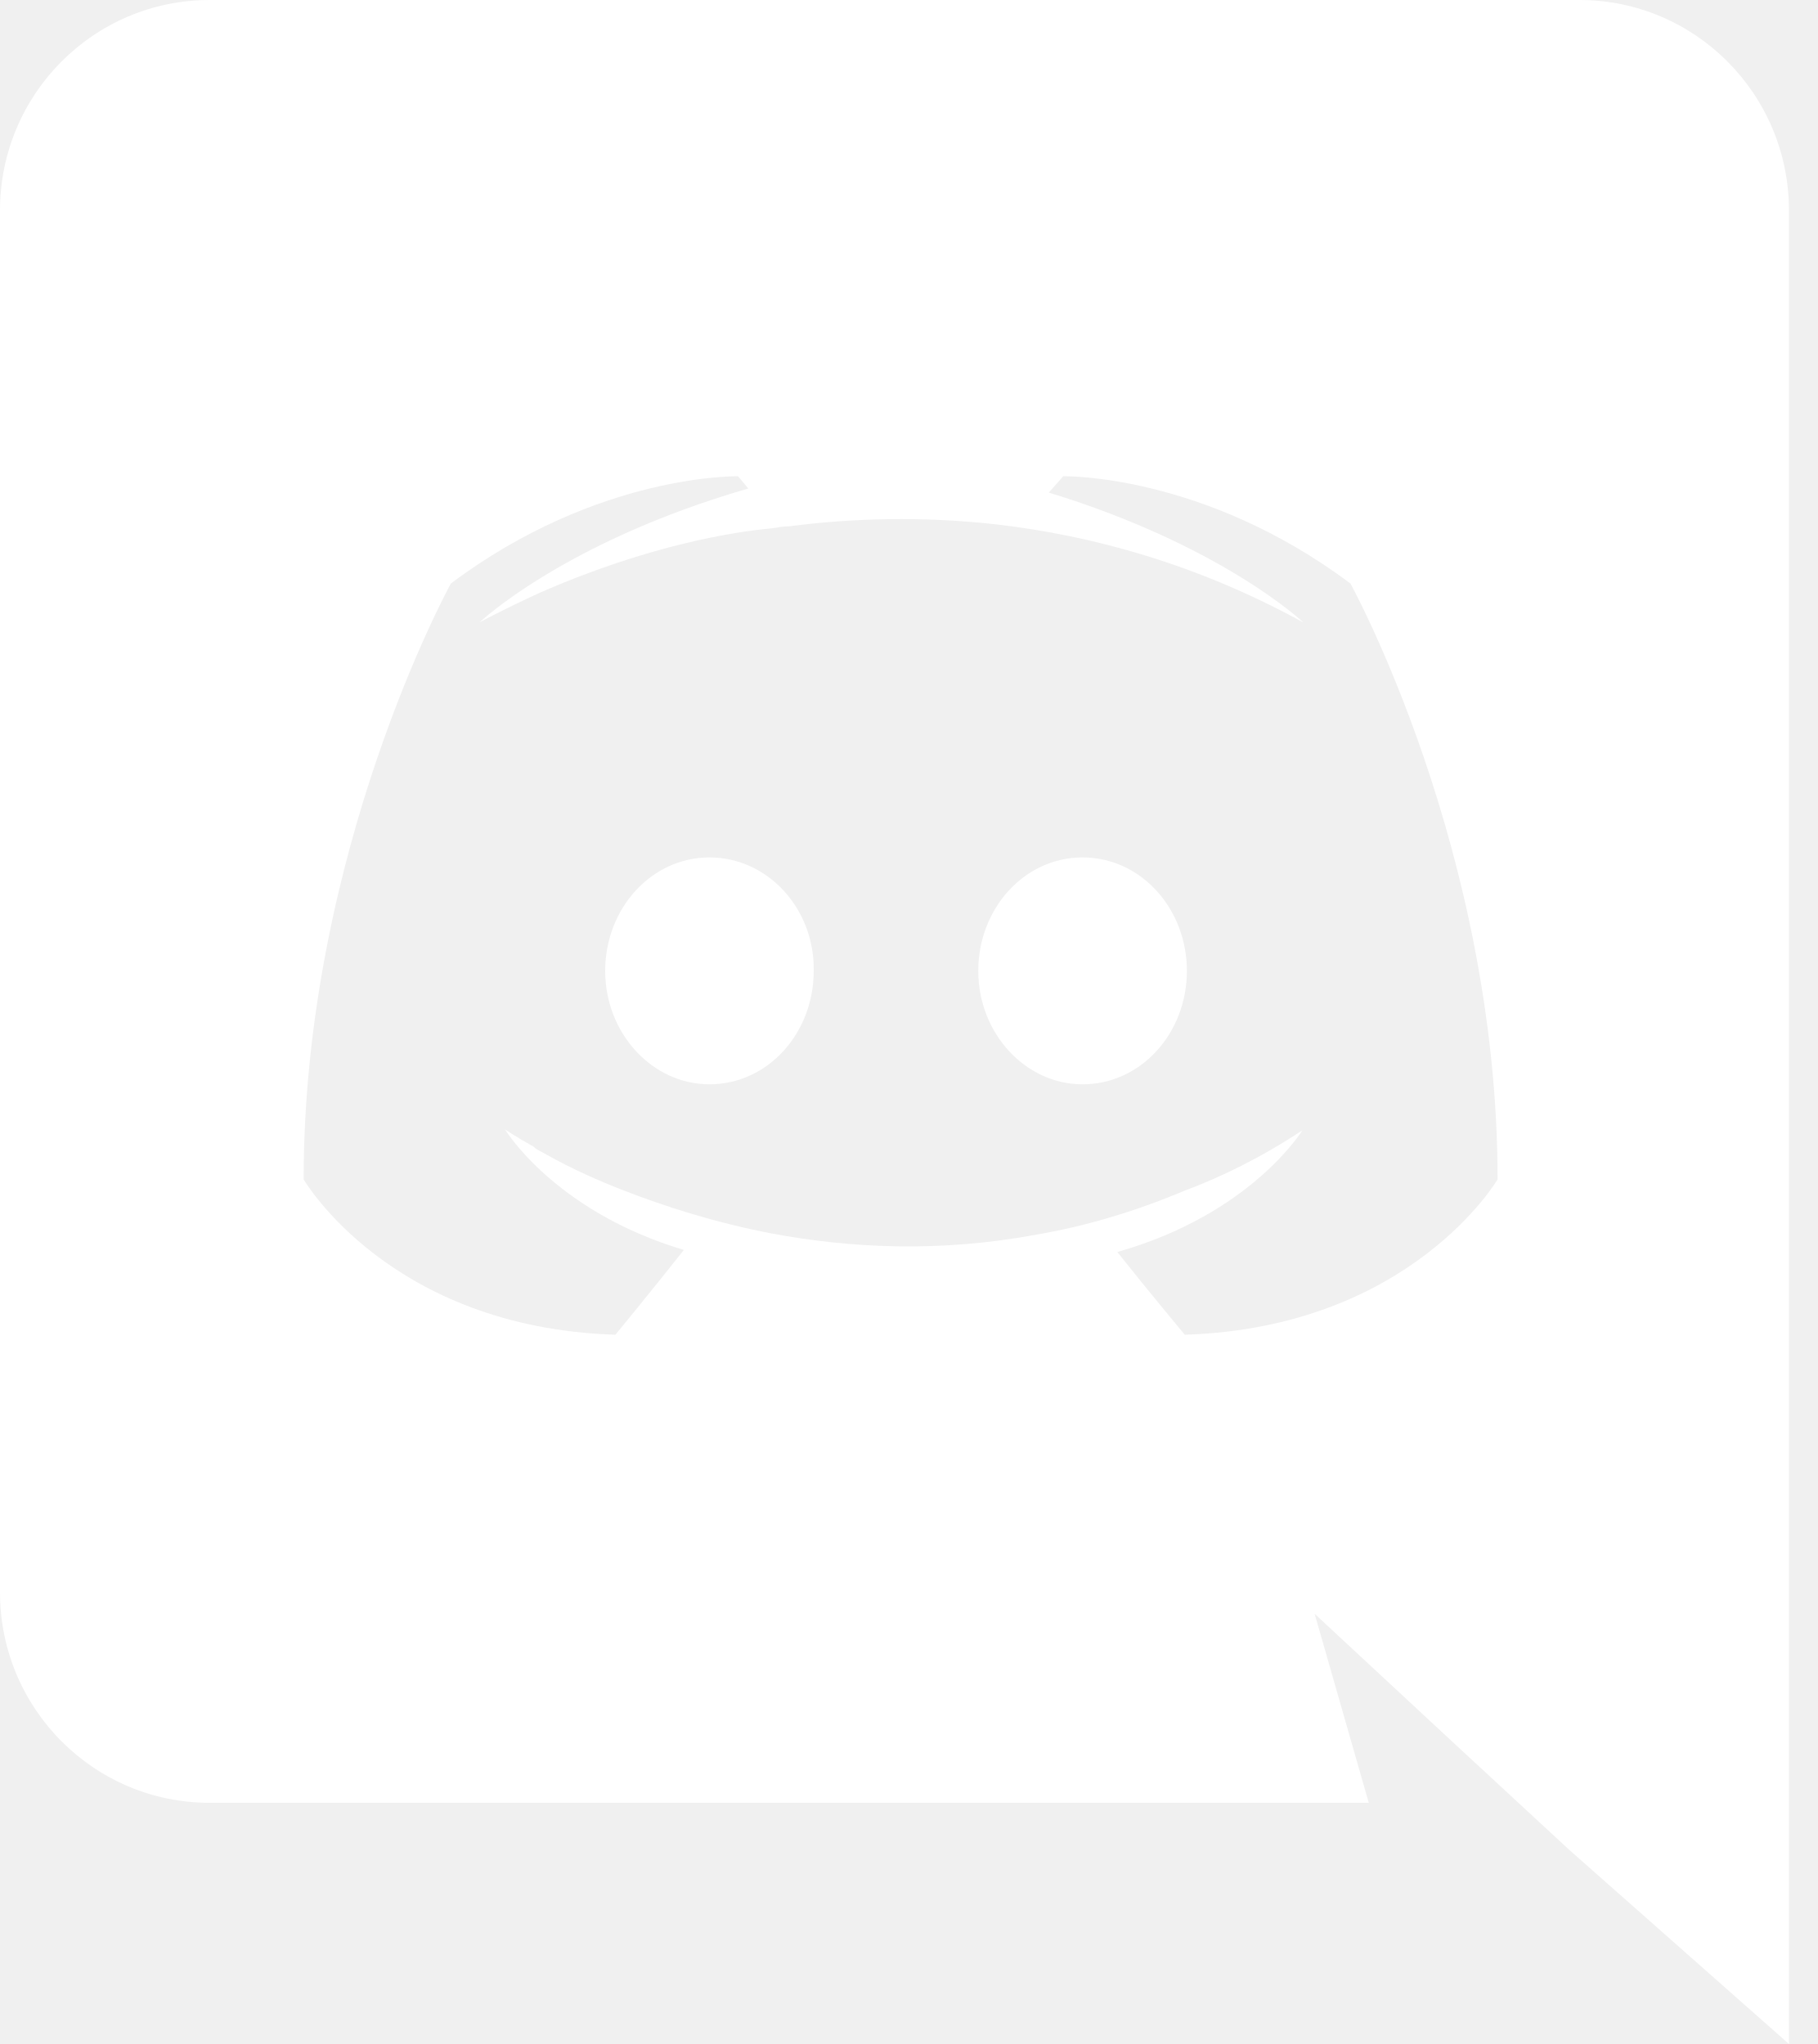
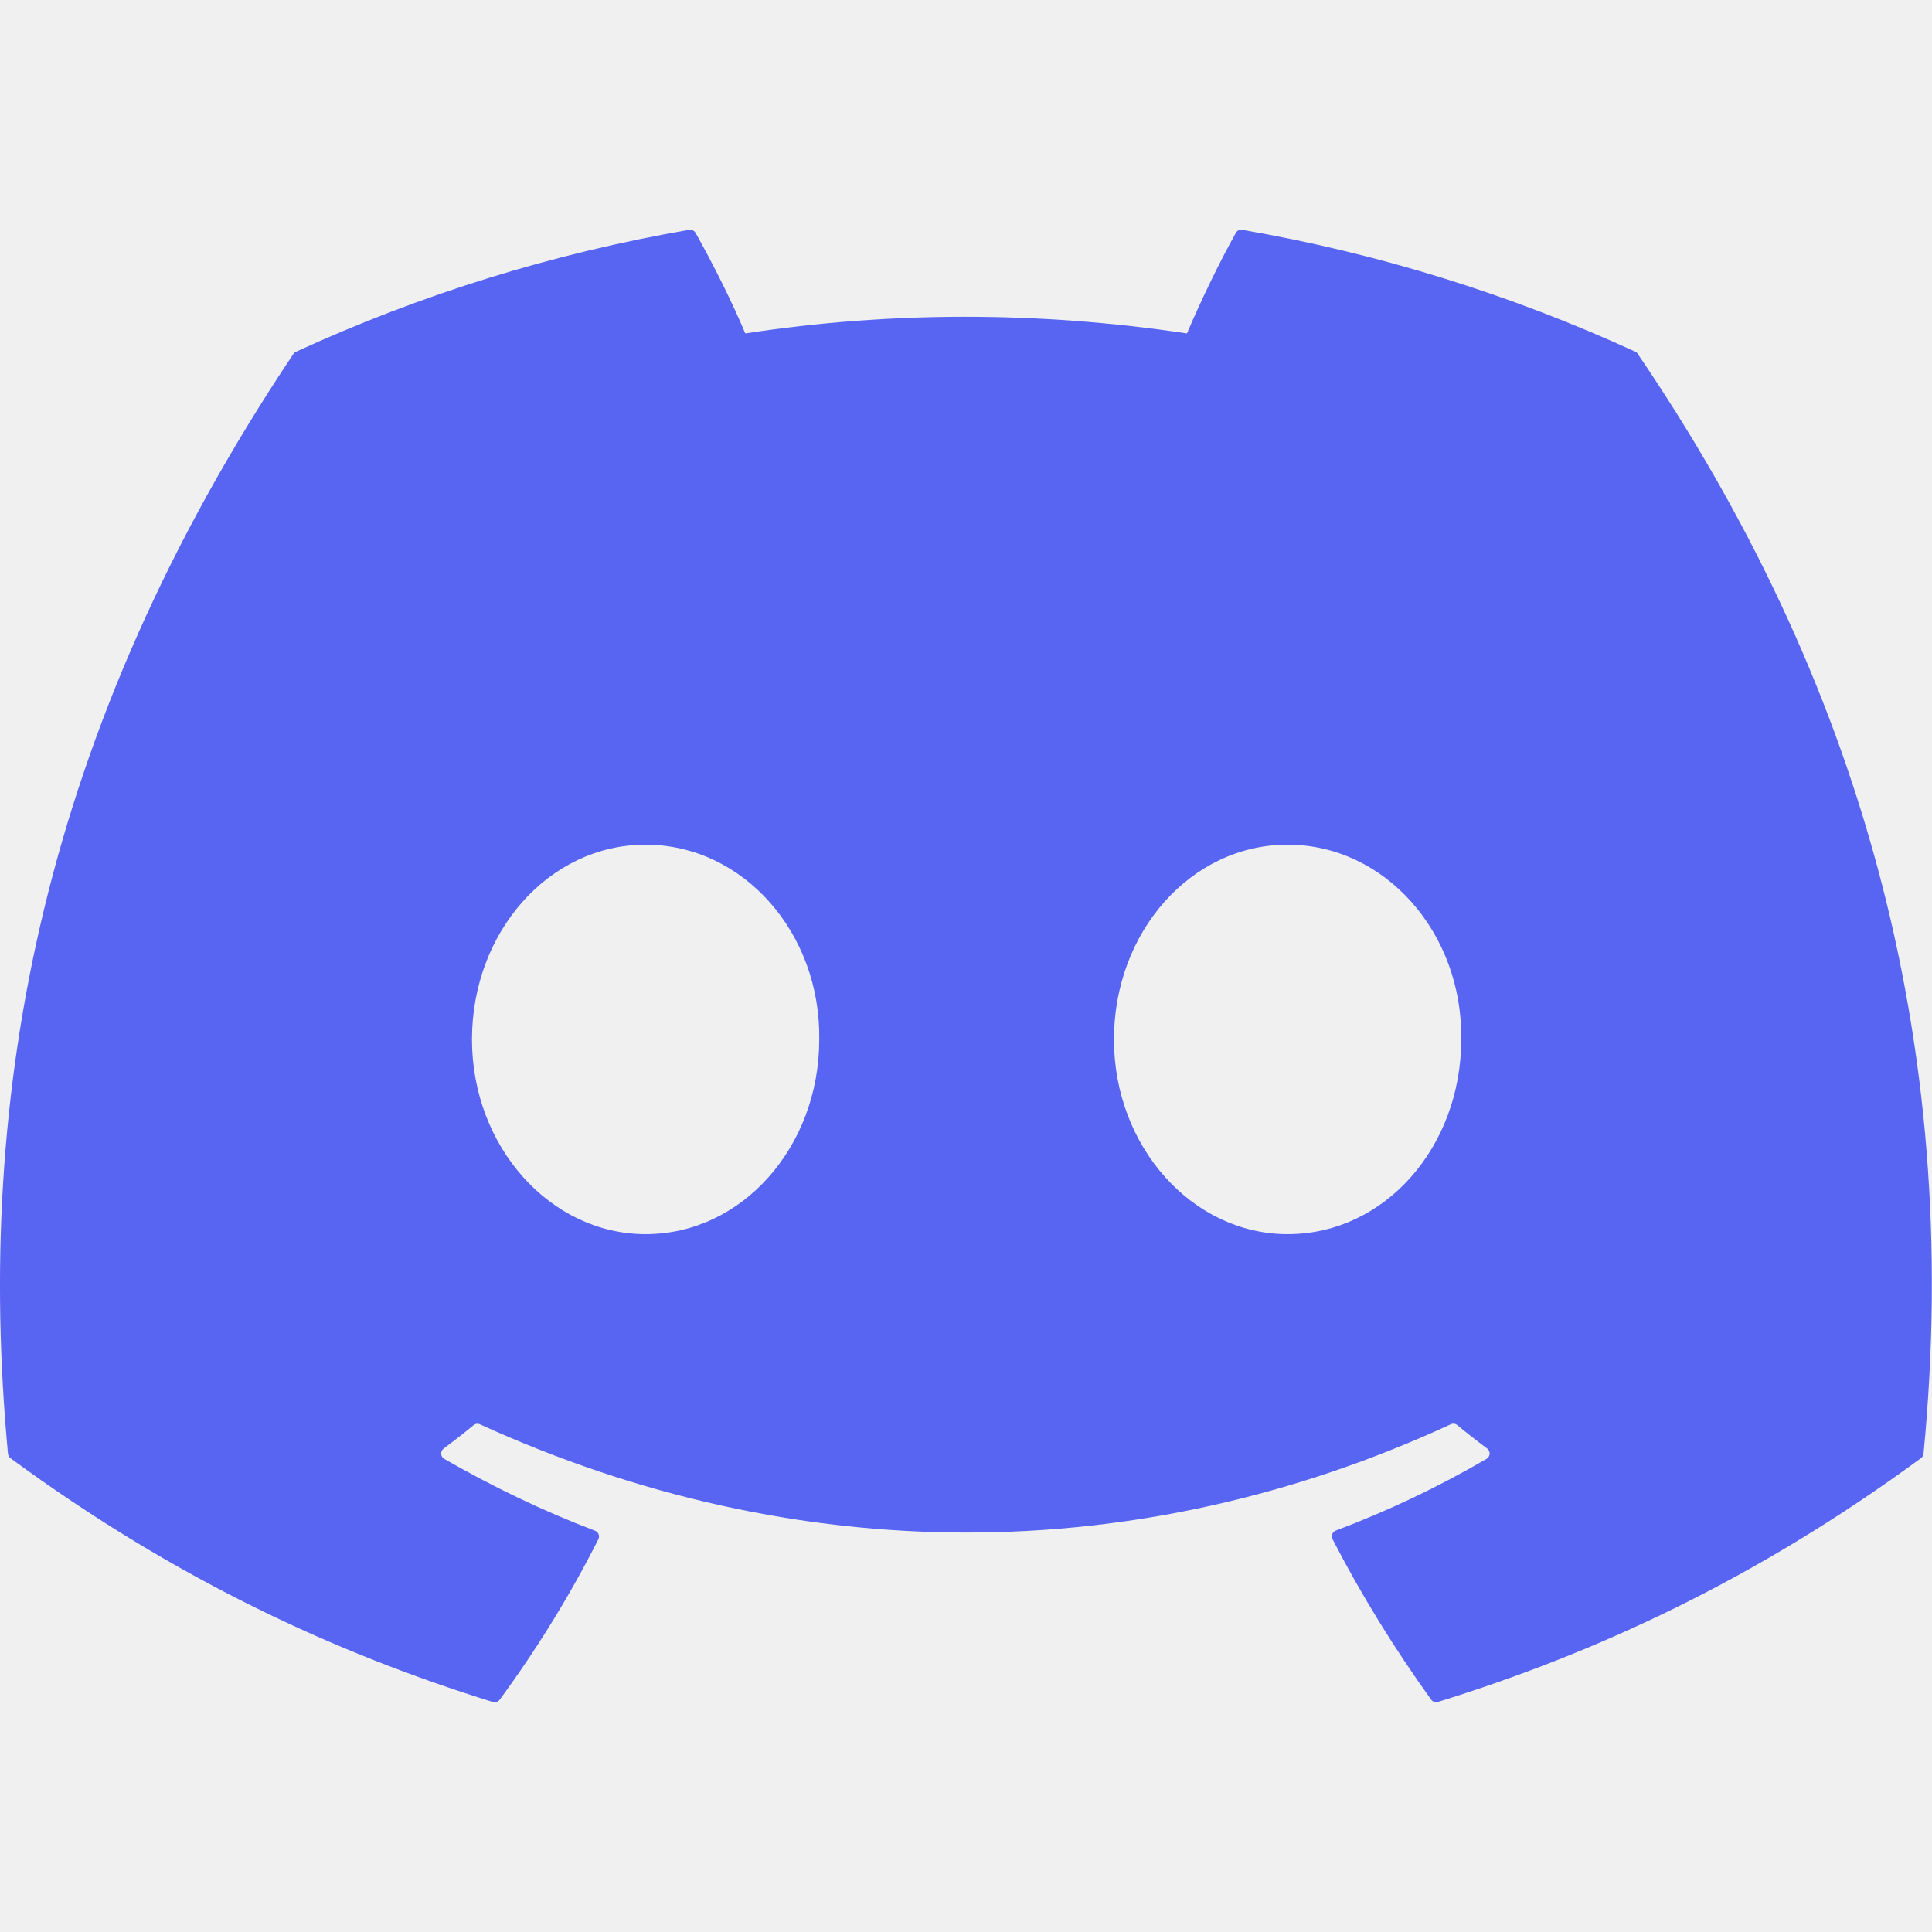
- <svg xmlns="http://www.w3.org/2000/svg" width="24" height="27" viewBox="0 0 24 27" fill="none">
-   <path d="M9.369 11.326C8.6 11.326 7.992 12.002 7.992 12.825C7.992 13.649 8.613 14.323 9.369 14.323C10.139 14.323 10.746 13.649 10.746 12.825C10.759 12.002 10.139 11.326 9.369 11.326ZM14.296 11.326C13.527 11.326 12.919 12.002 12.919 12.825C12.919 13.649 13.54 14.323 14.296 14.323C15.066 14.323 15.674 13.649 15.674 12.825C15.674 12.002 15.066 11.326 14.296 11.326Z" fill="white" />
-   <path d="M20.858 0H2.768C1.242 0 0 1.242 0 2.781V21.033C0 22.572 1.242 23.814 2.768 23.814H18.076L17.361 21.317L19.089 22.923L20.723 24.435L23.625 27V2.781C23.625 1.242 22.383 0 20.858 0ZM15.646 17.631C15.646 17.631 15.161 17.05 14.755 16.538C16.524 16.038 17.199 14.931 17.199 14.931C16.645 15.296 16.119 15.552 15.646 15.727C14.972 16.011 14.323 16.2 13.689 16.308C12.393 16.551 11.205 16.483 10.193 16.294C9.423 16.146 8.761 15.93 8.208 15.714C7.897 15.592 7.56 15.444 7.223 15.255C7.182 15.228 7.141 15.214 7.101 15.188C7.074 15.174 7.061 15.161 7.047 15.147C6.804 15.012 6.669 14.918 6.669 14.918C6.669 14.918 7.317 15.998 9.031 16.511C8.627 17.023 8.127 17.631 8.127 17.631C5.144 17.537 4.01 15.579 4.01 15.579C4.01 11.232 5.954 7.708 5.954 7.708C7.897 6.25 9.747 6.291 9.747 6.291L9.882 6.453C7.452 7.155 6.332 8.222 6.332 8.222C6.332 8.222 6.628 8.059 7.128 7.83C8.572 7.196 9.72 7.02 10.193 6.979C10.274 6.966 10.341 6.952 10.422 6.952C11.245 6.845 12.177 6.817 13.149 6.926C14.431 7.074 15.809 7.452 17.212 8.222C17.212 8.222 16.146 7.209 13.851 6.507L14.04 6.291C14.04 6.291 15.889 6.25 17.834 7.708C17.834 7.708 19.777 11.232 19.777 15.579C19.777 15.579 18.63 17.537 15.646 17.631Z" fill="white" />
+ <svg xmlns="http://www.w3.org/2000/svg" fill="#5865F2" role="img" viewBox="0 0 24 24">
+   <path d="M20.317 4.37a19.791 19.791 0 00-4.885-1.515.074.074 0 00-.079.037c-.211.375-.445.865-.608 1.25-1.845-.276-3.68-.276-5.487 0-.164-.393-.406-.874-.618-1.25a.077.077 0 00-.079-.037 19.736 19.736 0 00-4.885 1.515.07.07 0 00-.032.028C.533 9.046-.319 13.58.099 18.058a.082.082 0 00.031.056c2.053 1.508 4.041 2.423 5.993 3.029a.078.078 0 00.084-.028c.462-.63.873-1.295 1.226-1.994a.076.076 0 00-.042-.106c-.653-.248-1.274-.549-1.872-.892a.077.077 0 01-.008-.128c.126-.094.252-.192.372-.291a.074.074 0 01.078-.011c3.928 1.793 8.18 1.793 12.061 0a.074.074 0 01.079.009c.12.099.246.198.373.292a.077.077 0 01-.007.128 12.299 12.299 0 01-1.873.891.077.077 0 00-.041.107c.36.698.772 1.363 1.225 1.993a.076.076 0 00.084.029c1.961-.607 3.95-1.522 6.002-3.029a.077.077 0 00.031-.055c.5-5.177-.838-9.674-3.549-13.66a.061.061 0 00-.031-.029zM8.02 15.331c-1.183 0-2.157-1.086-2.157-2.419 0-1.333.956-2.419 2.157-2.419 1.211 0 2.176 1.095 2.157 2.419 0 1.333-.956 2.419-2.157 2.419zm7.975 0c-1.183 0-2.157-1.086-2.157-2.419 0-1.333.955-2.419 2.157-2.419 1.211 0 2.176 1.095 2.157 2.419 0 1.333-.946 2.419-2.157 2.419Z" />
</svg>
